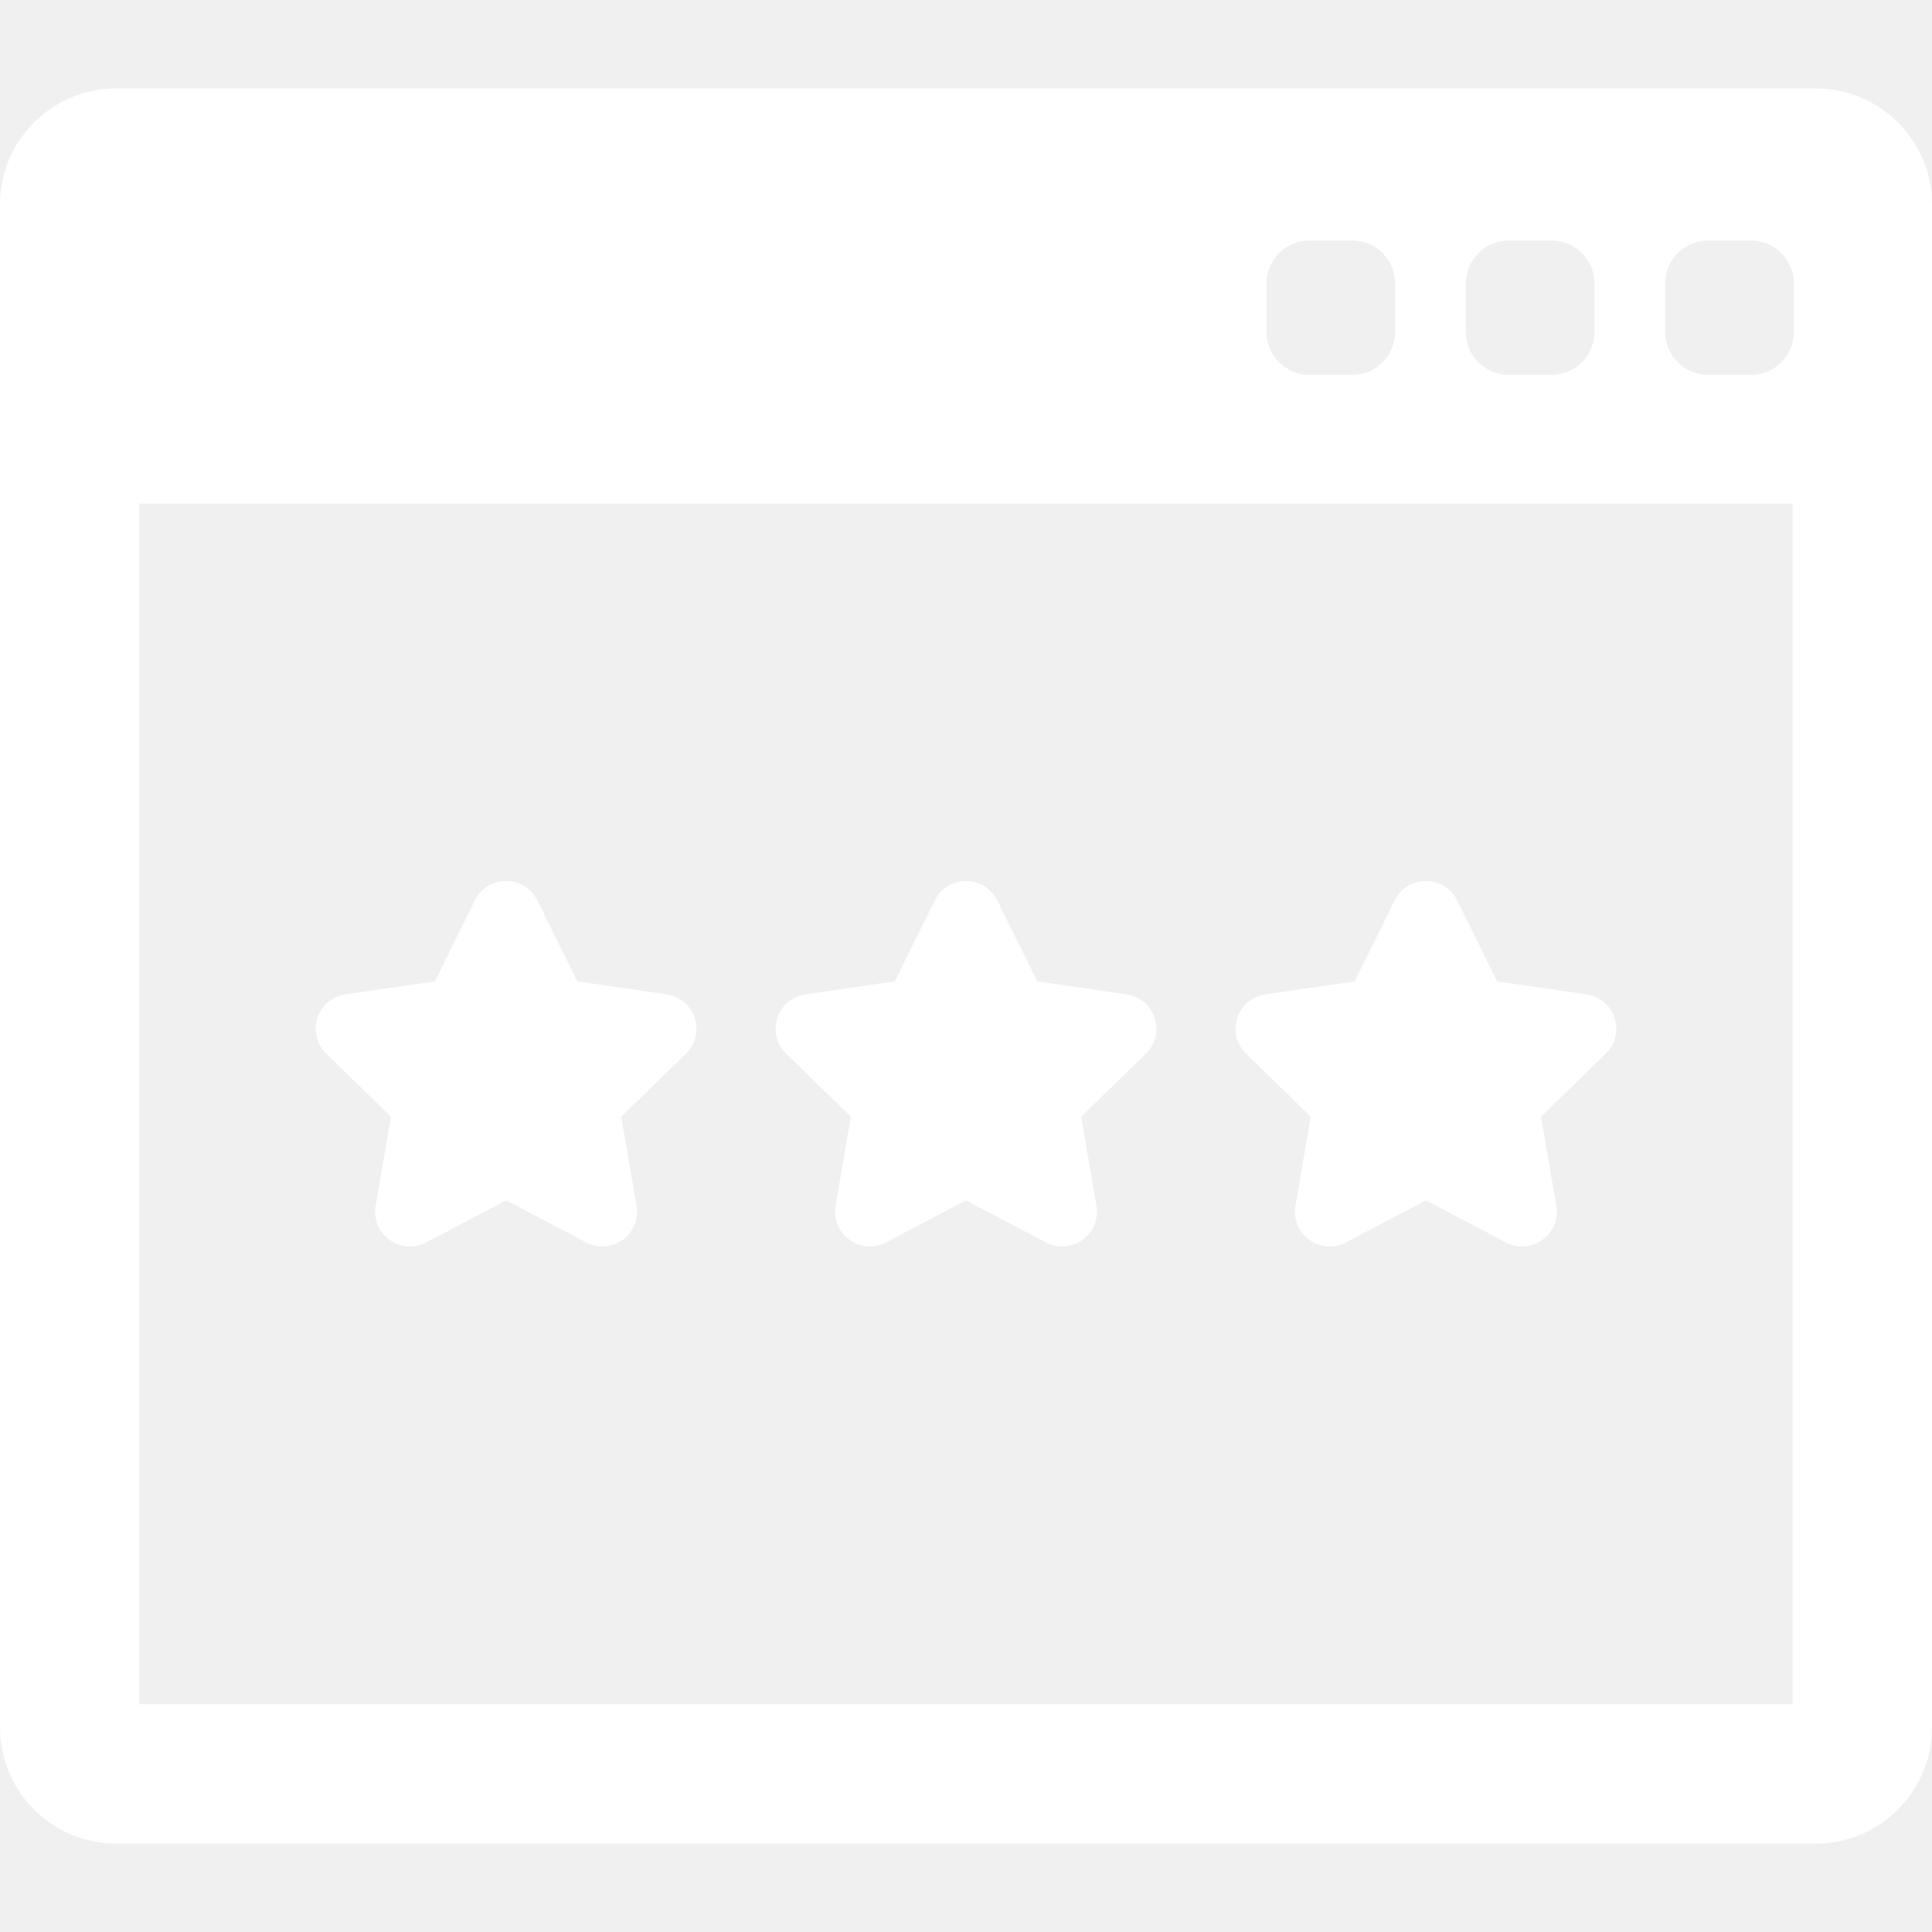
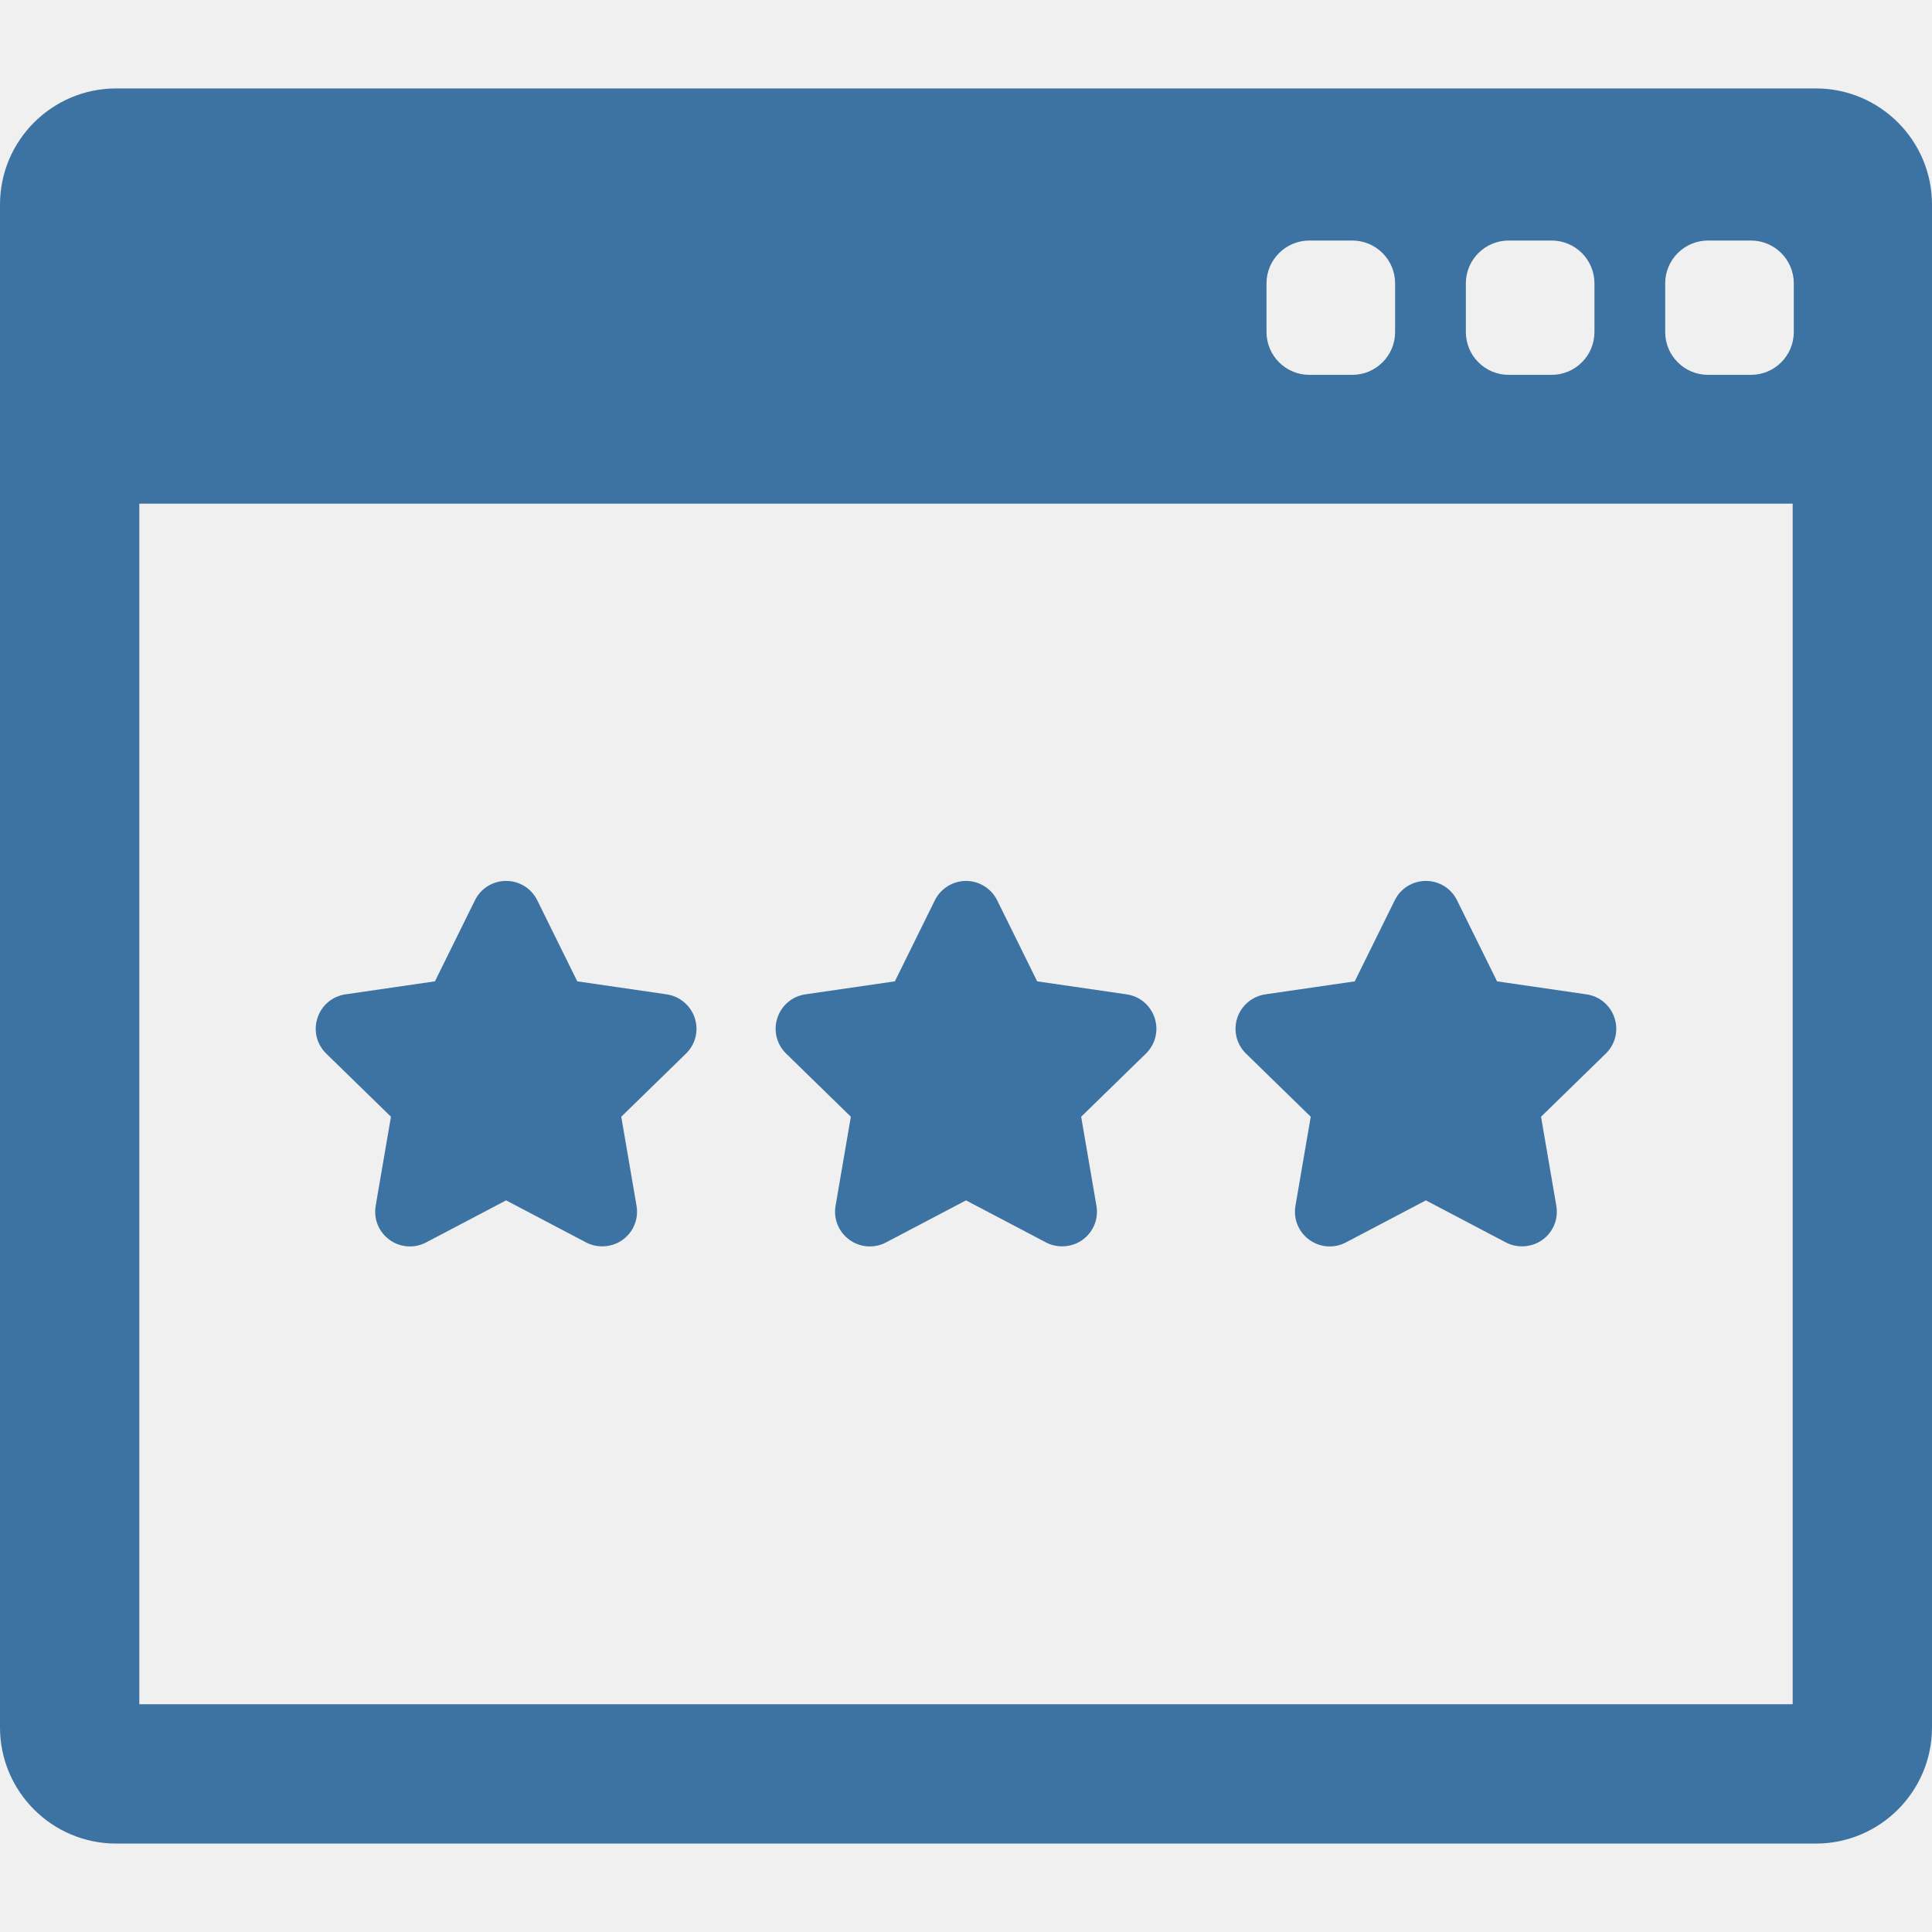
- <svg xmlns="http://www.w3.org/2000/svg" fill="#fff" version="1.1" id="Capa_1" width="800px" height="800px" viewBox="0 0 392.187 392.186" xml:space="preserve">
+ <svg xmlns="http://www.w3.org/2000/svg" fill="#3d73a2" version="1.1" id="Capa_1" width="800px" height="800px" viewBox="0 0 392.187 392.186" xml:space="preserve">
  <g id="SVGRepo_bgCarrier" stroke-width="0" />
  <g id="SVGRepo_tracerCarrier" stroke-linecap="round" stroke-linejoin="round" />
  <g id="SVGRepo_iconCarrier">
    <g>
      <g>
        <g>
          <path d="M368.621,17.952H23.568C10.573,17.952,0,28.525,0,41.521v309.146c0,12.996,10.573,23.568,23.568,23.568h345.055 c12.992,0,23.563-10.572,23.563-23.568V41.521C392.188,28.526,381.615,17.952,368.621,17.952z M297.561,57.529 c0-4.806,3.896-8.703,8.701-8.703h8.703c4.808,0,8.701,3.896,8.701,8.703v9.863c0,4.806-3.896,8.702-8.701,8.702h-8.703 c-4.805,0-8.701-3.896-8.701-8.702V57.529z M257.094,57.529c0-4.806,3.898-8.703,8.703-8.703h8.701 c4.807,0,8.703,3.896,8.703,8.703v9.863c0,4.806-3.896,8.702-8.703,8.702h-8.701c-4.805,0-8.703-3.896-8.703-8.702V57.529z M363.904,345.952H28.282V102.236h335.622V345.952L363.904,345.952z M364.133,67.392c0,4.806-3.896,8.702-8.701,8.702h-8.703 c-4.807,0-8.702-3.896-8.702-8.702v-9.863c0-4.806,3.896-8.703,8.702-8.703h8.703c4.806,0,8.701,3.896,8.701,8.703V67.392z" />
          <path d="M79.362,226.689L76.26,244.77c-0.457,2.669,0.621,5.313,2.808,6.901c1.213,0.881,2.647,1.349,4.147,1.349 c1.141,0,2.276-0.281,3.284-0.813l16.237-8.537l16.234,8.535c2.335,1.23,5.299,1.019,7.434-0.533 c2.188-1.59,3.266-4.232,2.81-6.903l-3.101-18.08l13.136-12.808c1.937-1.889,2.62-4.659,1.784-7.229 c-0.822-2.536-3.059-4.422-5.697-4.805l-18.154-2.64l-8.117-16.448c-1.195-2.428-3.62-3.936-6.328-3.936 c-2.704,0-5.129,1.507-6.329,3.934l-8.117,16.449l-18.153,2.638c-2.678,0.391-4.861,2.229-5.696,4.804 c-0.838,2.574-0.153,5.345,1.784,7.231L79.362,226.689z" />
          <path d="M172.718,226.689l-3.102,18.083c-0.454,2.669,0.622,5.312,2.81,6.899c1.214,0.881,2.647,1.349,4.146,1.349 c1.14,0,2.275-0.281,3.283-0.813l16.239-8.537l16.237,8.536c2.343,1.231,5.306,1.011,7.431-0.534 c2.188-1.588,3.266-4.231,2.811-6.903l-3.102-18.08l13.133-12.806c1.938-1.885,2.623-4.655,1.789-7.234 c-0.838-2.573-3.021-4.413-5.697-4.802l-18.156-2.64l-8.116-16.447c-1.177-2.392-3.66-3.937-6.327-3.937 c-2.667,0-5.15,1.545-6.326,3.934l-8.118,16.45l-18.154,2.637c-2.677,0.391-4.861,2.229-5.701,4.808 c-0.832,2.574-0.146,5.346,1.788,7.229L172.718,226.689z" />
          <path d="M266.074,226.689l-3.103,18.081c-0.455,2.669,0.621,5.313,2.81,6.901c1.215,0.881,2.647,1.349,4.147,1.349 c1.14,0,2.275-0.281,3.283-0.813l16.236-8.537l16.235,8.536c2.332,1.229,5.298,1.018,7.437-0.534 c2.188-1.591,3.264-4.233,2.807-6.903l-3.102-18.079l13.135-12.807c1.938-1.889,2.623-4.659,1.787-7.23 c-0.836-2.574-3.021-4.415-5.697-4.804l-18.153-2.64l-8.119-16.45c-1.197-2.426-3.623-3.934-6.326-3.934 c-2.707,0-5.133,1.508-6.328,3.934l-8.117,16.45l-18.154,2.638c-2.639,0.383-4.875,2.27-5.696,4.804 c-0.836,2.571-0.15,5.343,1.783,7.23L266.074,226.689z" />
        </g>
      </g>
    </g>
  </g>
</svg>
